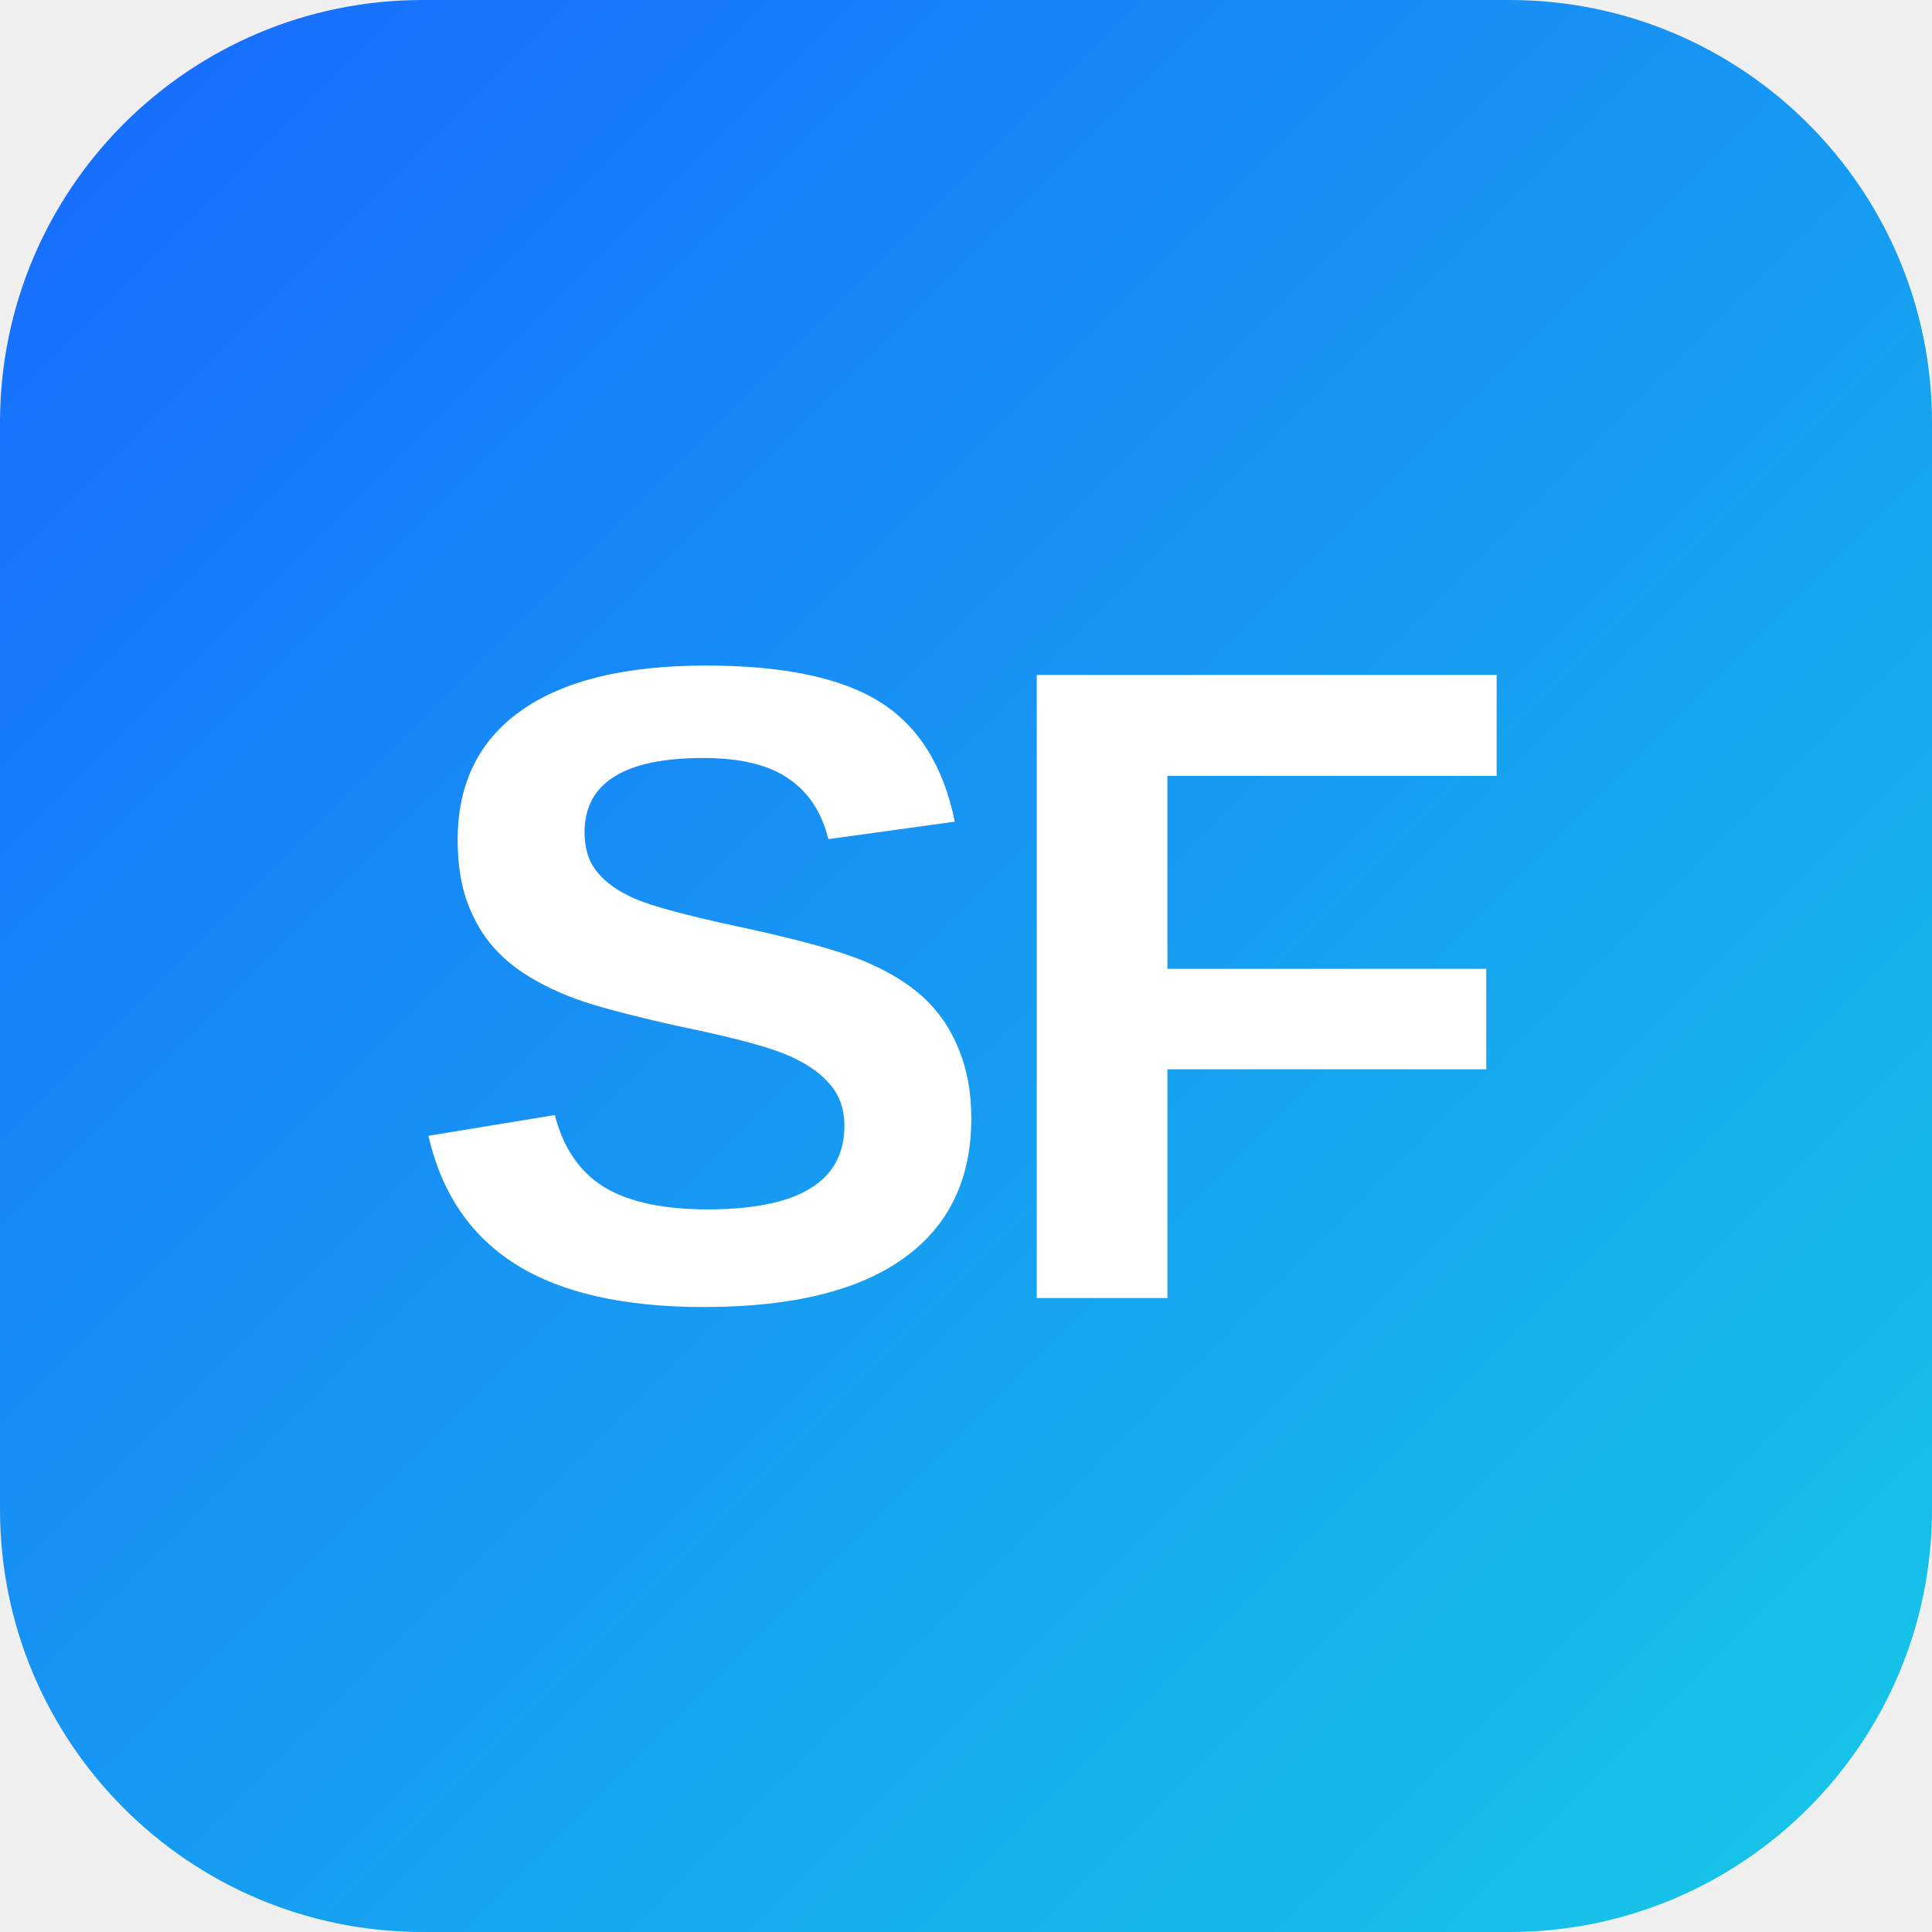
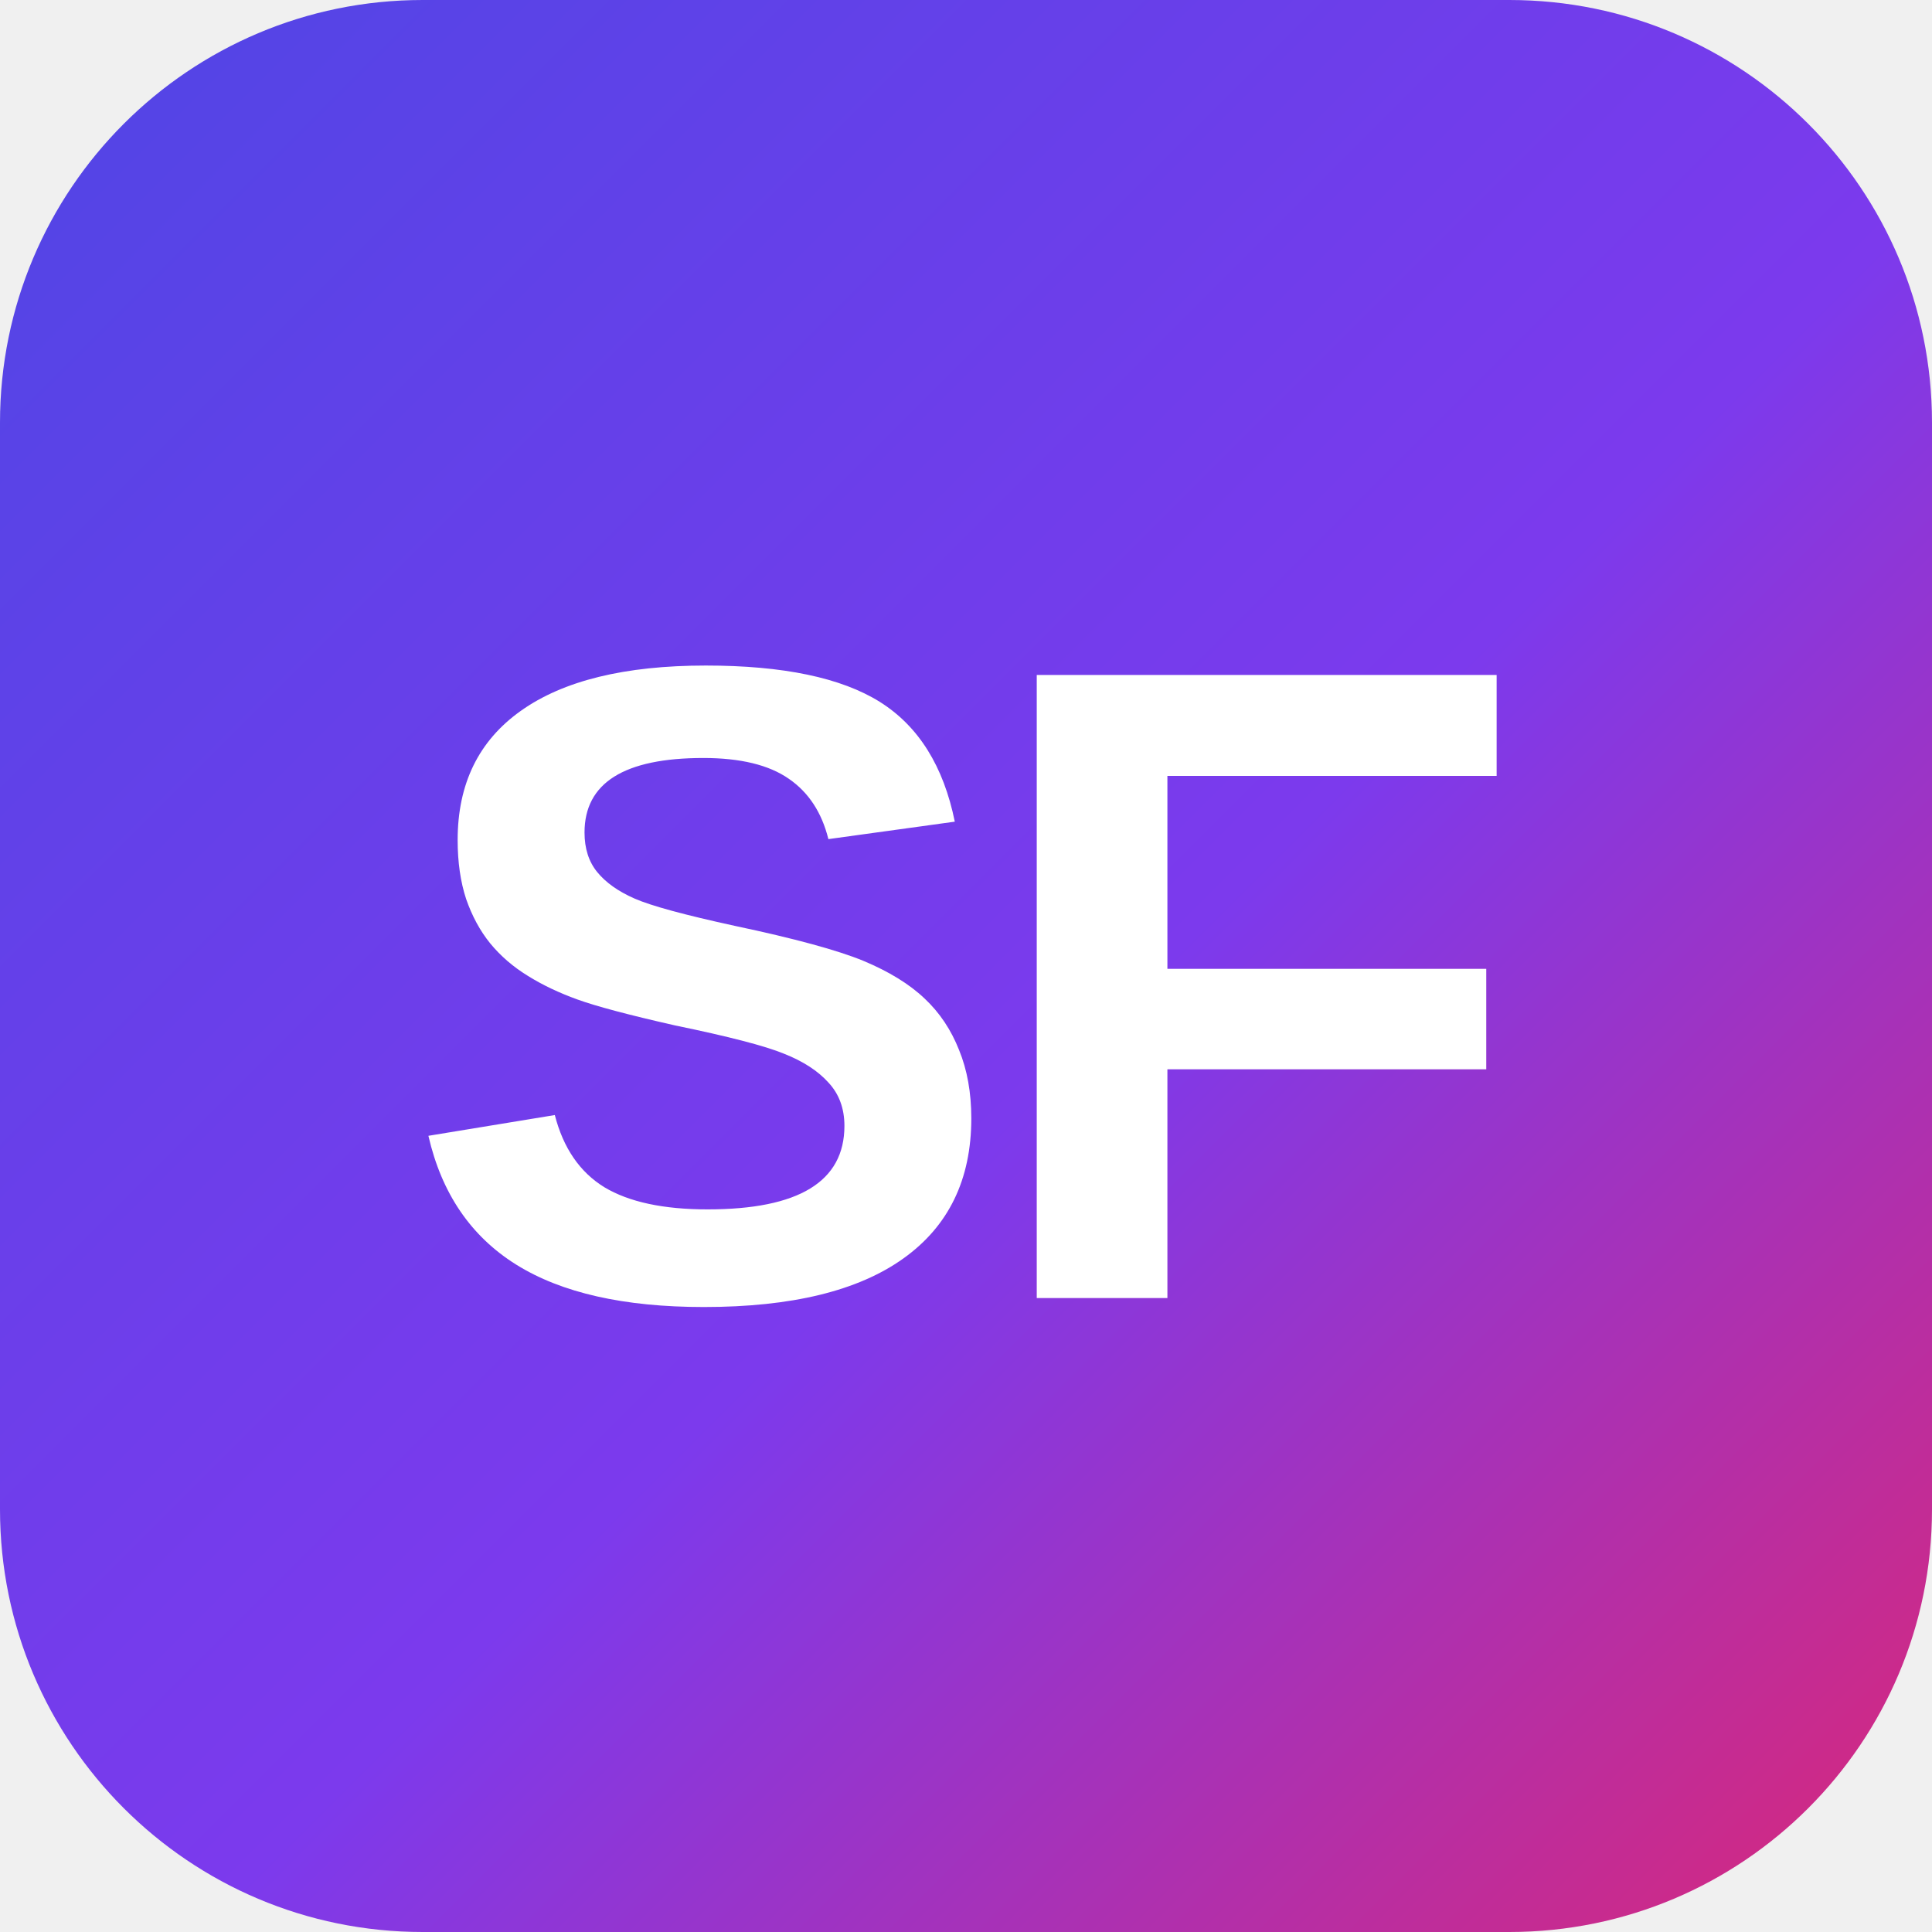
<svg xmlns="http://www.w3.org/2000/svg" viewBox="0 0 64 64">
  <defs>
    <linearGradient id="g" x1="0" y1="0" x2="1" y2="1">
-       <stop offset="0" stop-color="#1769ff" />
-       <stop offset="1" stop-color="#16c9e6" />
+       <stop offset="0" stop-color="#4f46e5" />
+       <stop offset=".55" stop-color="#7c3aed" />
+       <stop offset="1" stop-color="#db2777" />
    </linearGradient>
  </defs>
  <rect width="64" height="64" rx="14" fill="url(#g)" />
  <text x="32" y="43" font-family="Sora,Arial,Helvetica,sans-serif" font-weight="800" font-size="30" fill="#ffffff" text-anchor="middle" letter-spacing="-1">SF</text>
</svg>
